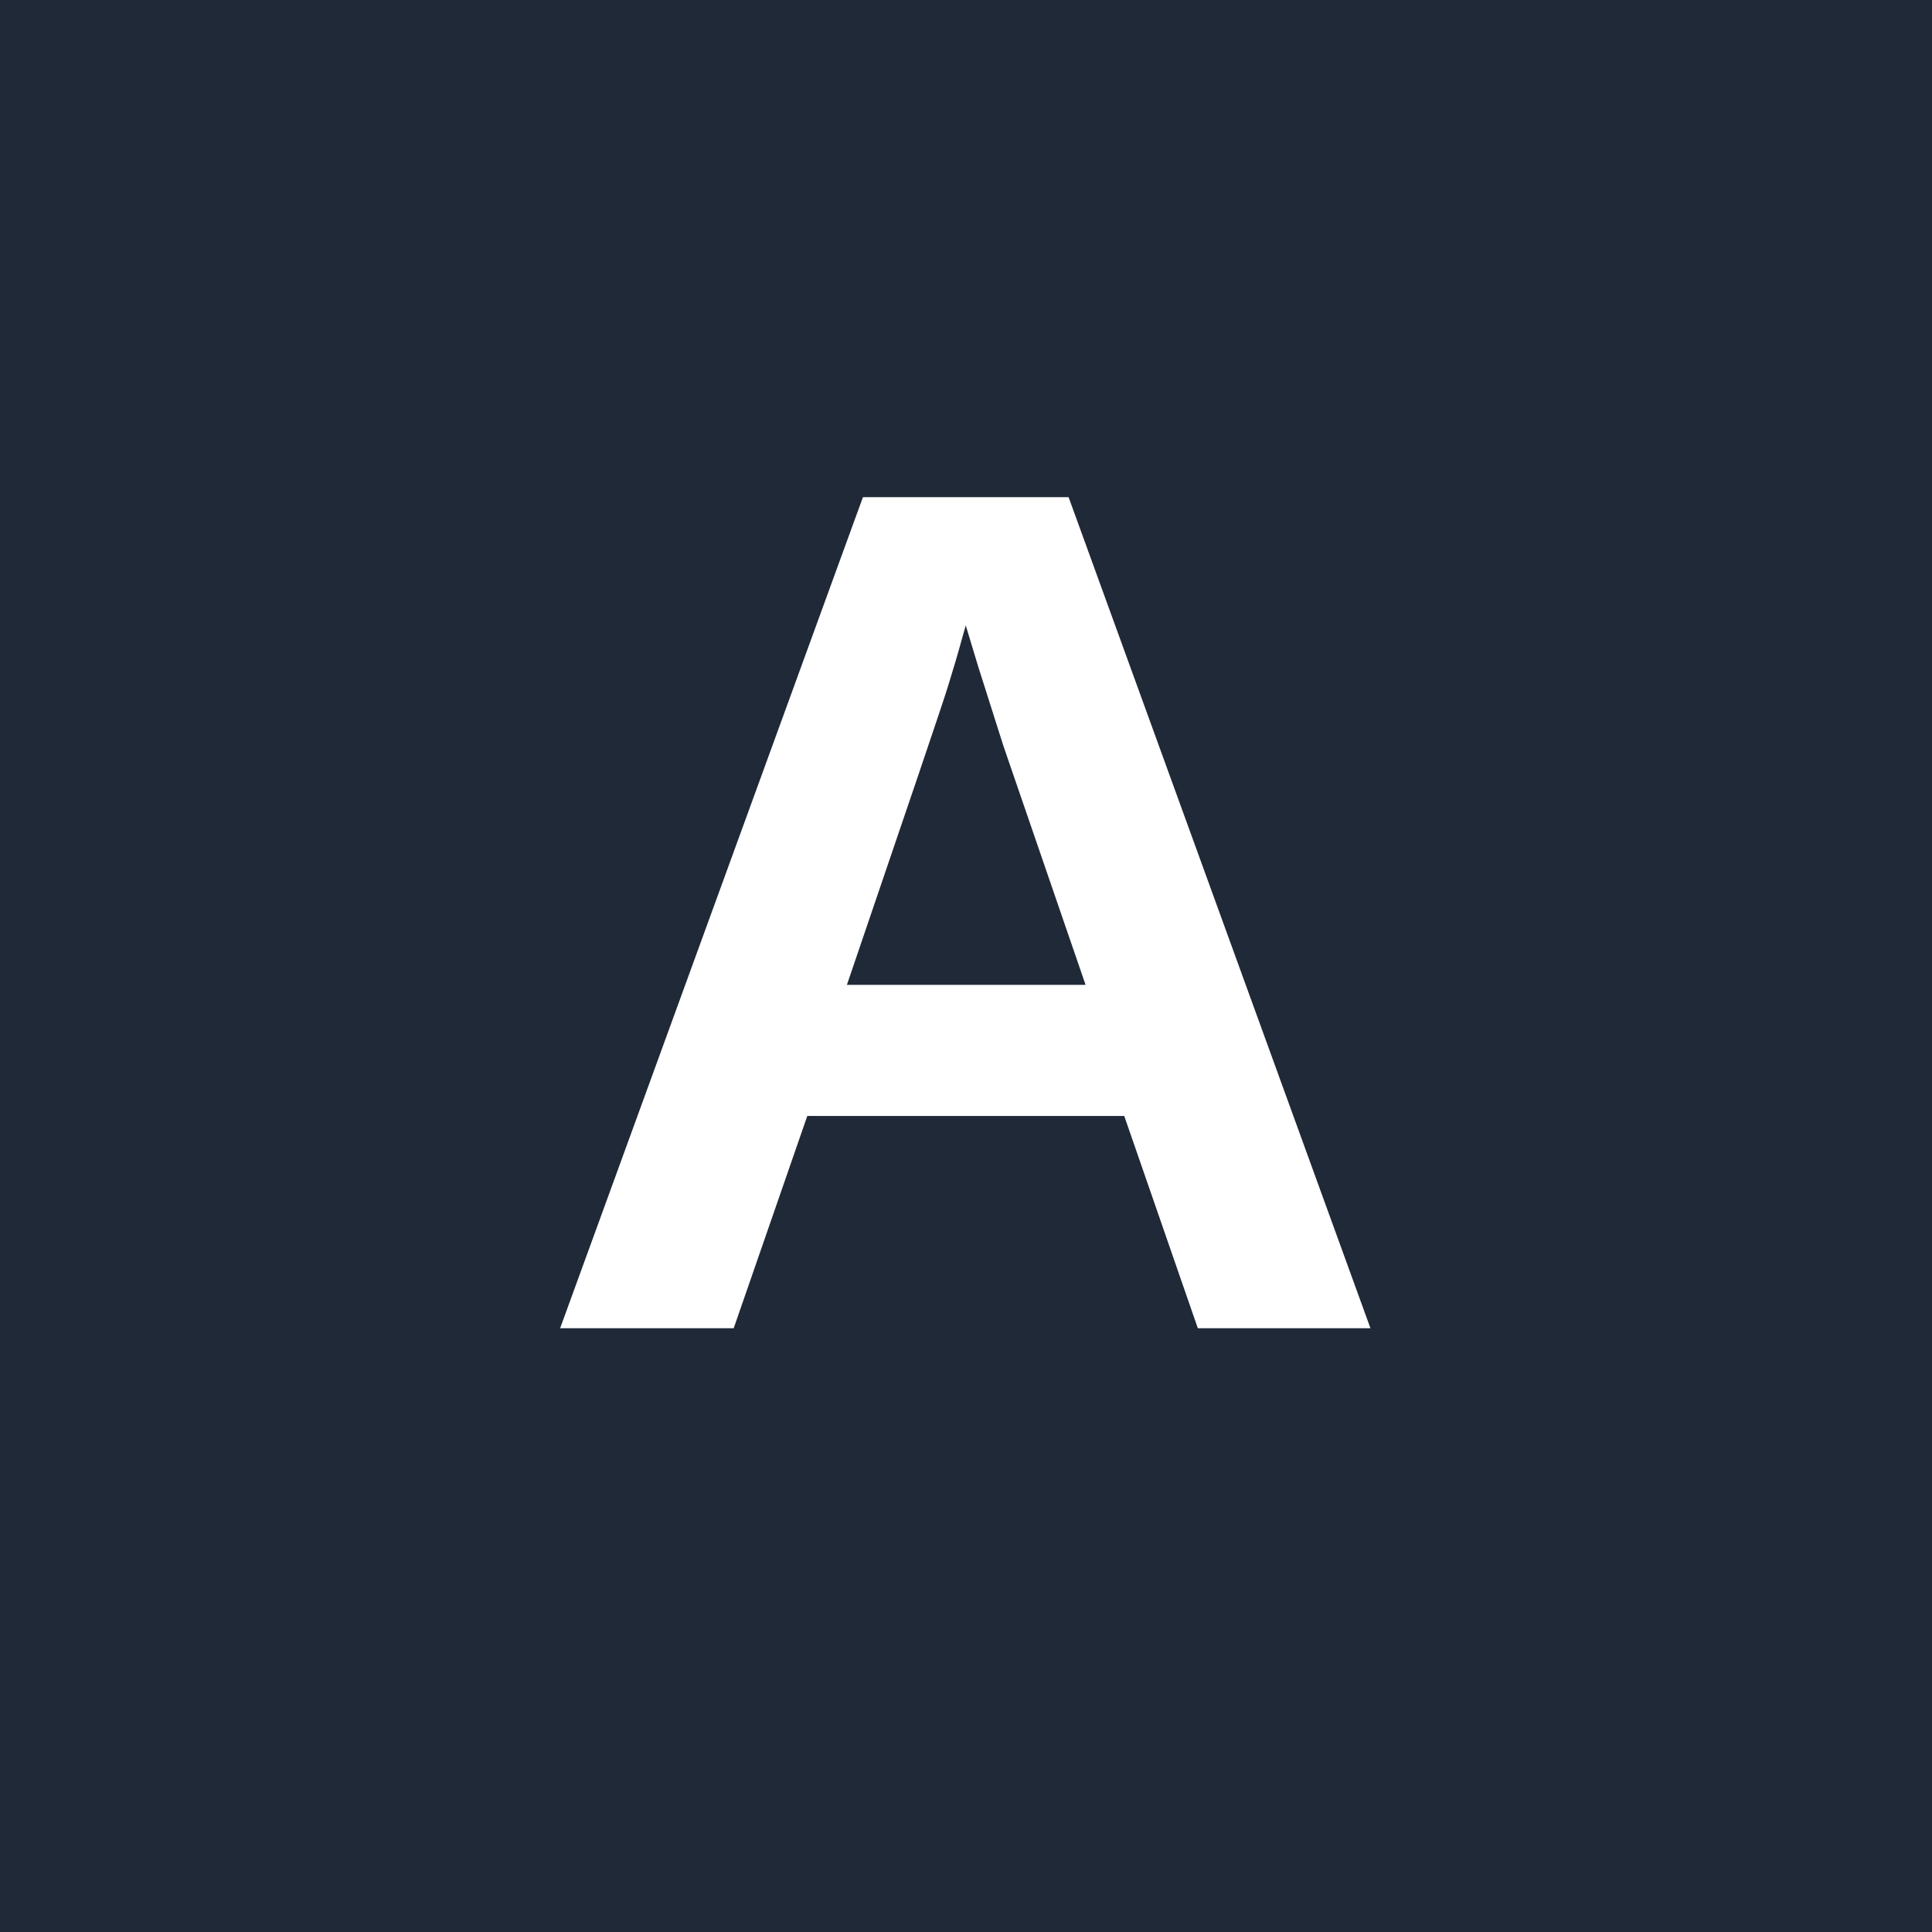
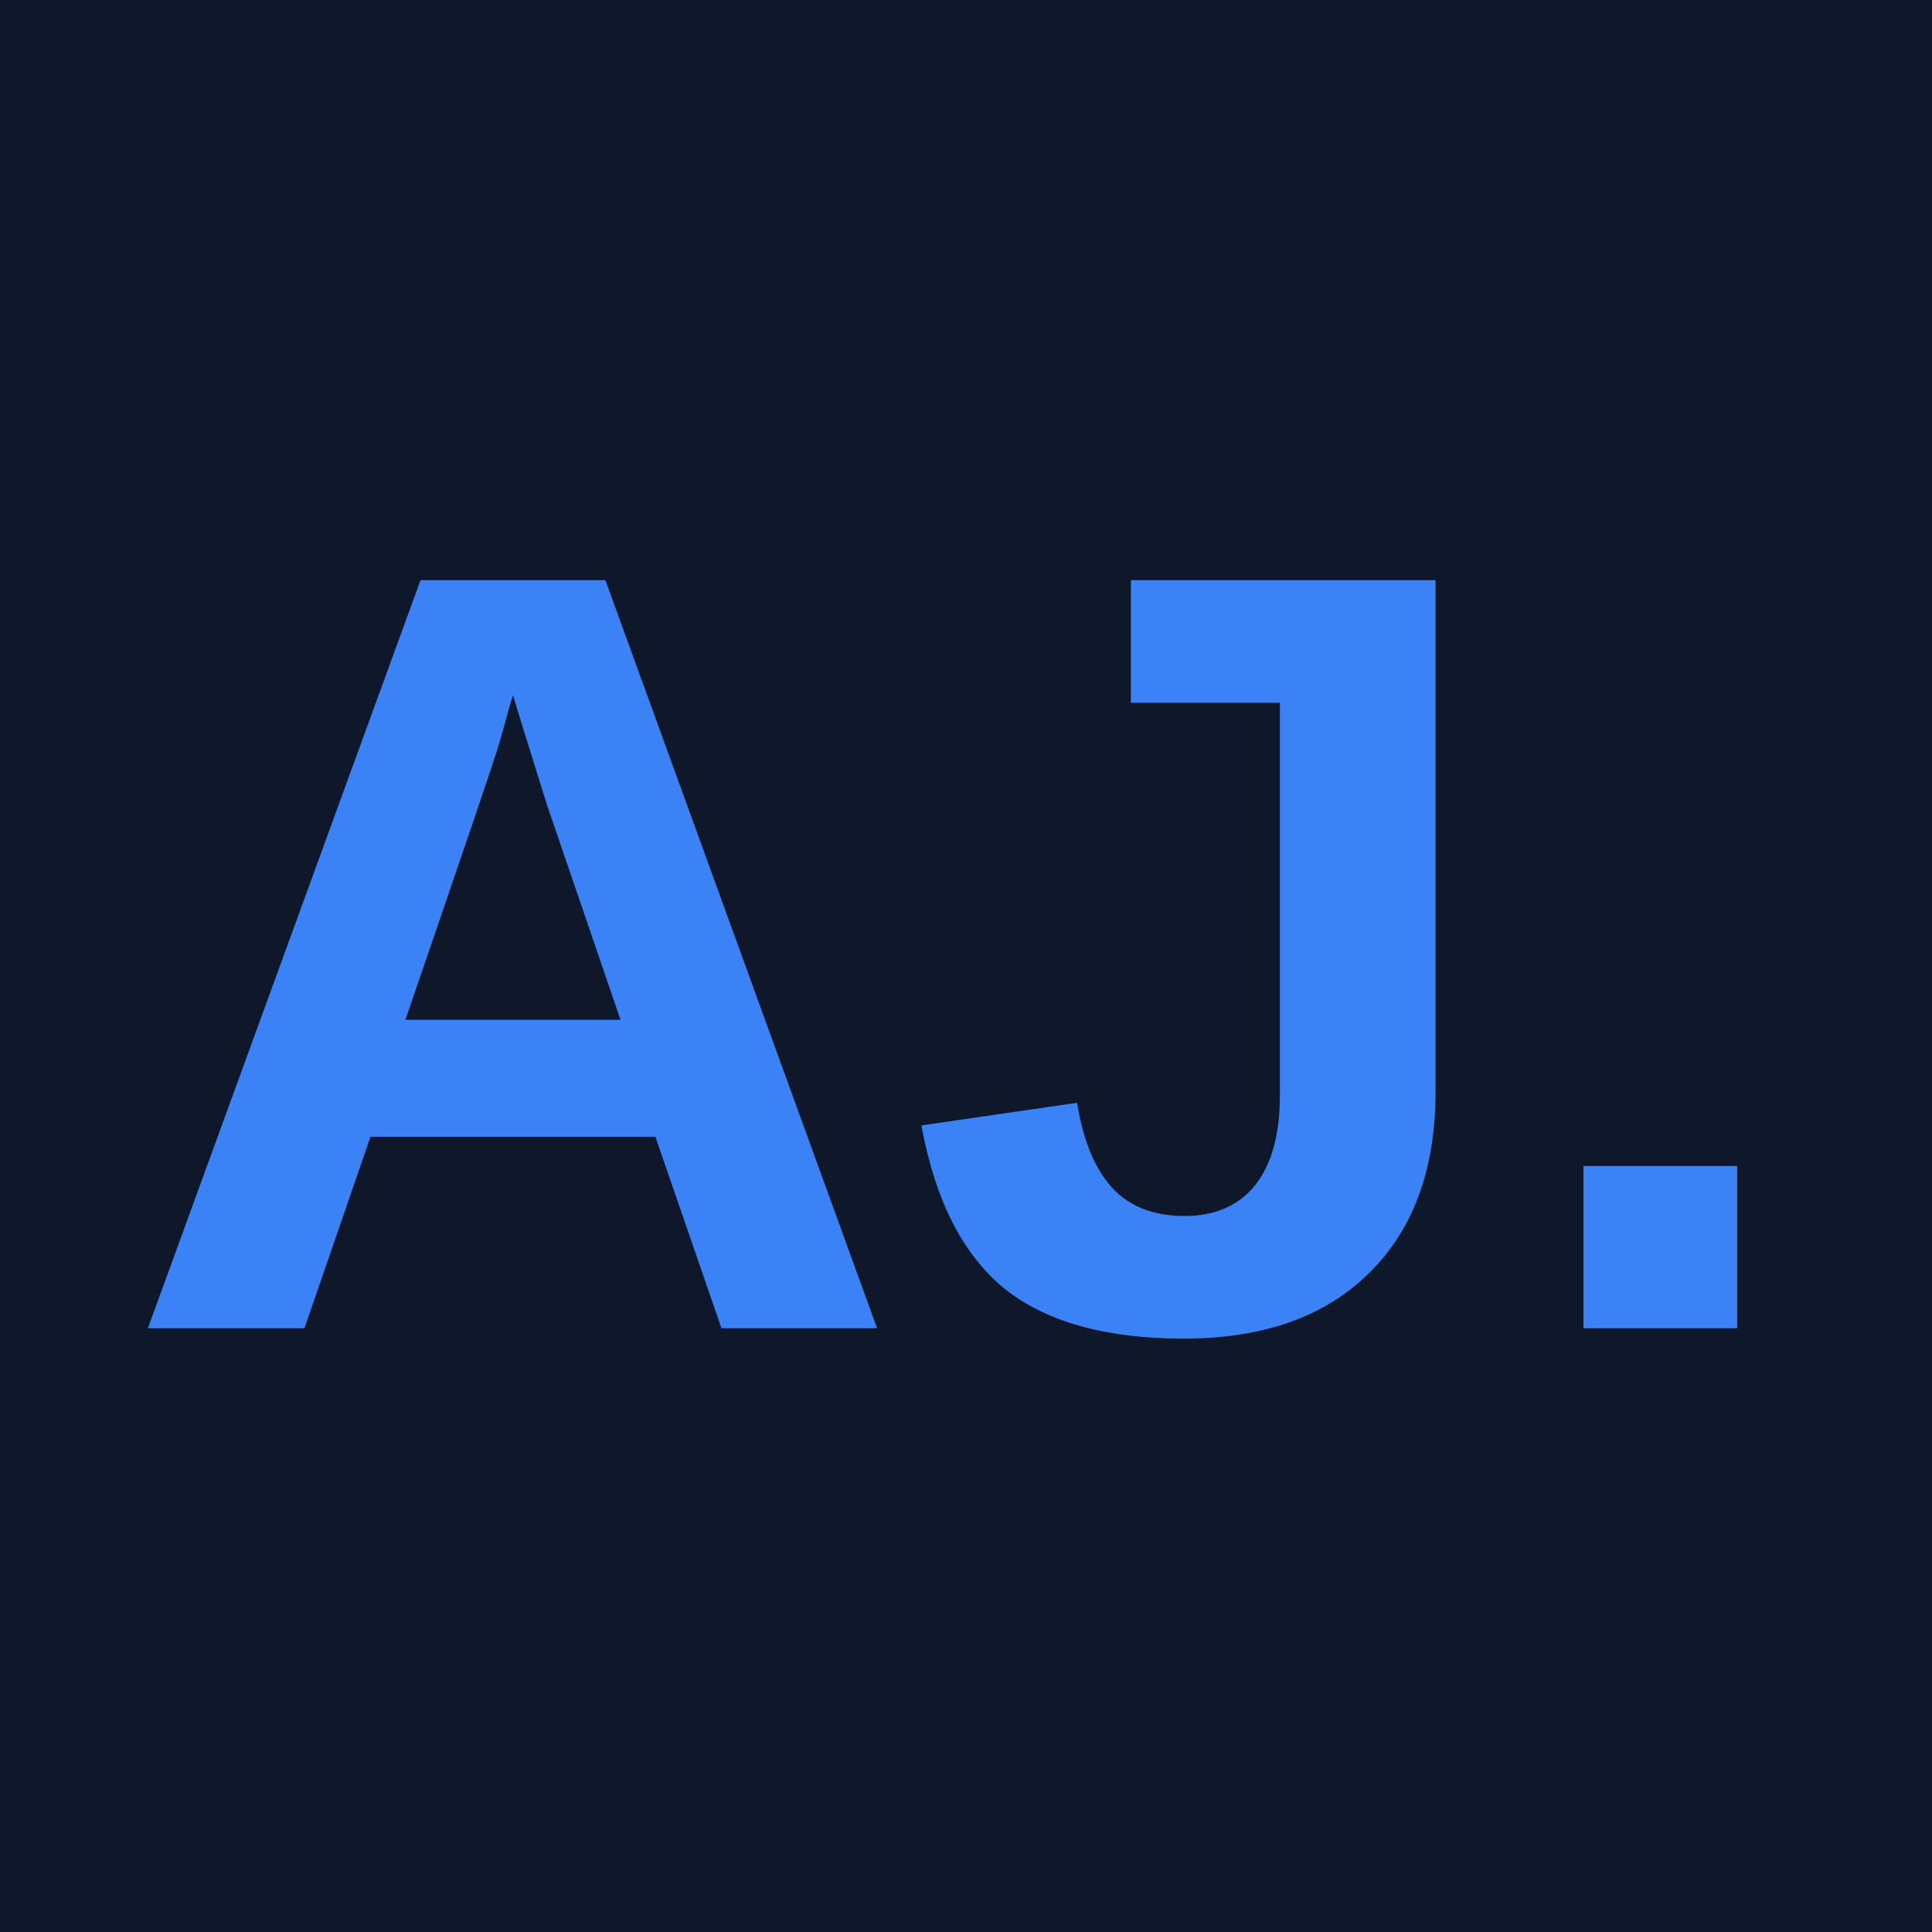
<svg xmlns="http://www.w3.org/2000/svg" width="32" height="32" viewBox="0 0 32 32">
-   <rect width="32" height="32" fill="#1f2937" />
-   <text x="16" y="22" font-family="Arial, sans-serif" font-size="20" font-weight="bold" fill="white" text-anchor="middle">A</text>
+   <rect width="32" height="32" fill="#0f172a" />
+   <text x="16" y="22" font-family="Arial, sans-serif" font-size="18" font-weight="bold" fill="#3b82f6" text-anchor="middle">AJ.</text>
</svg>
